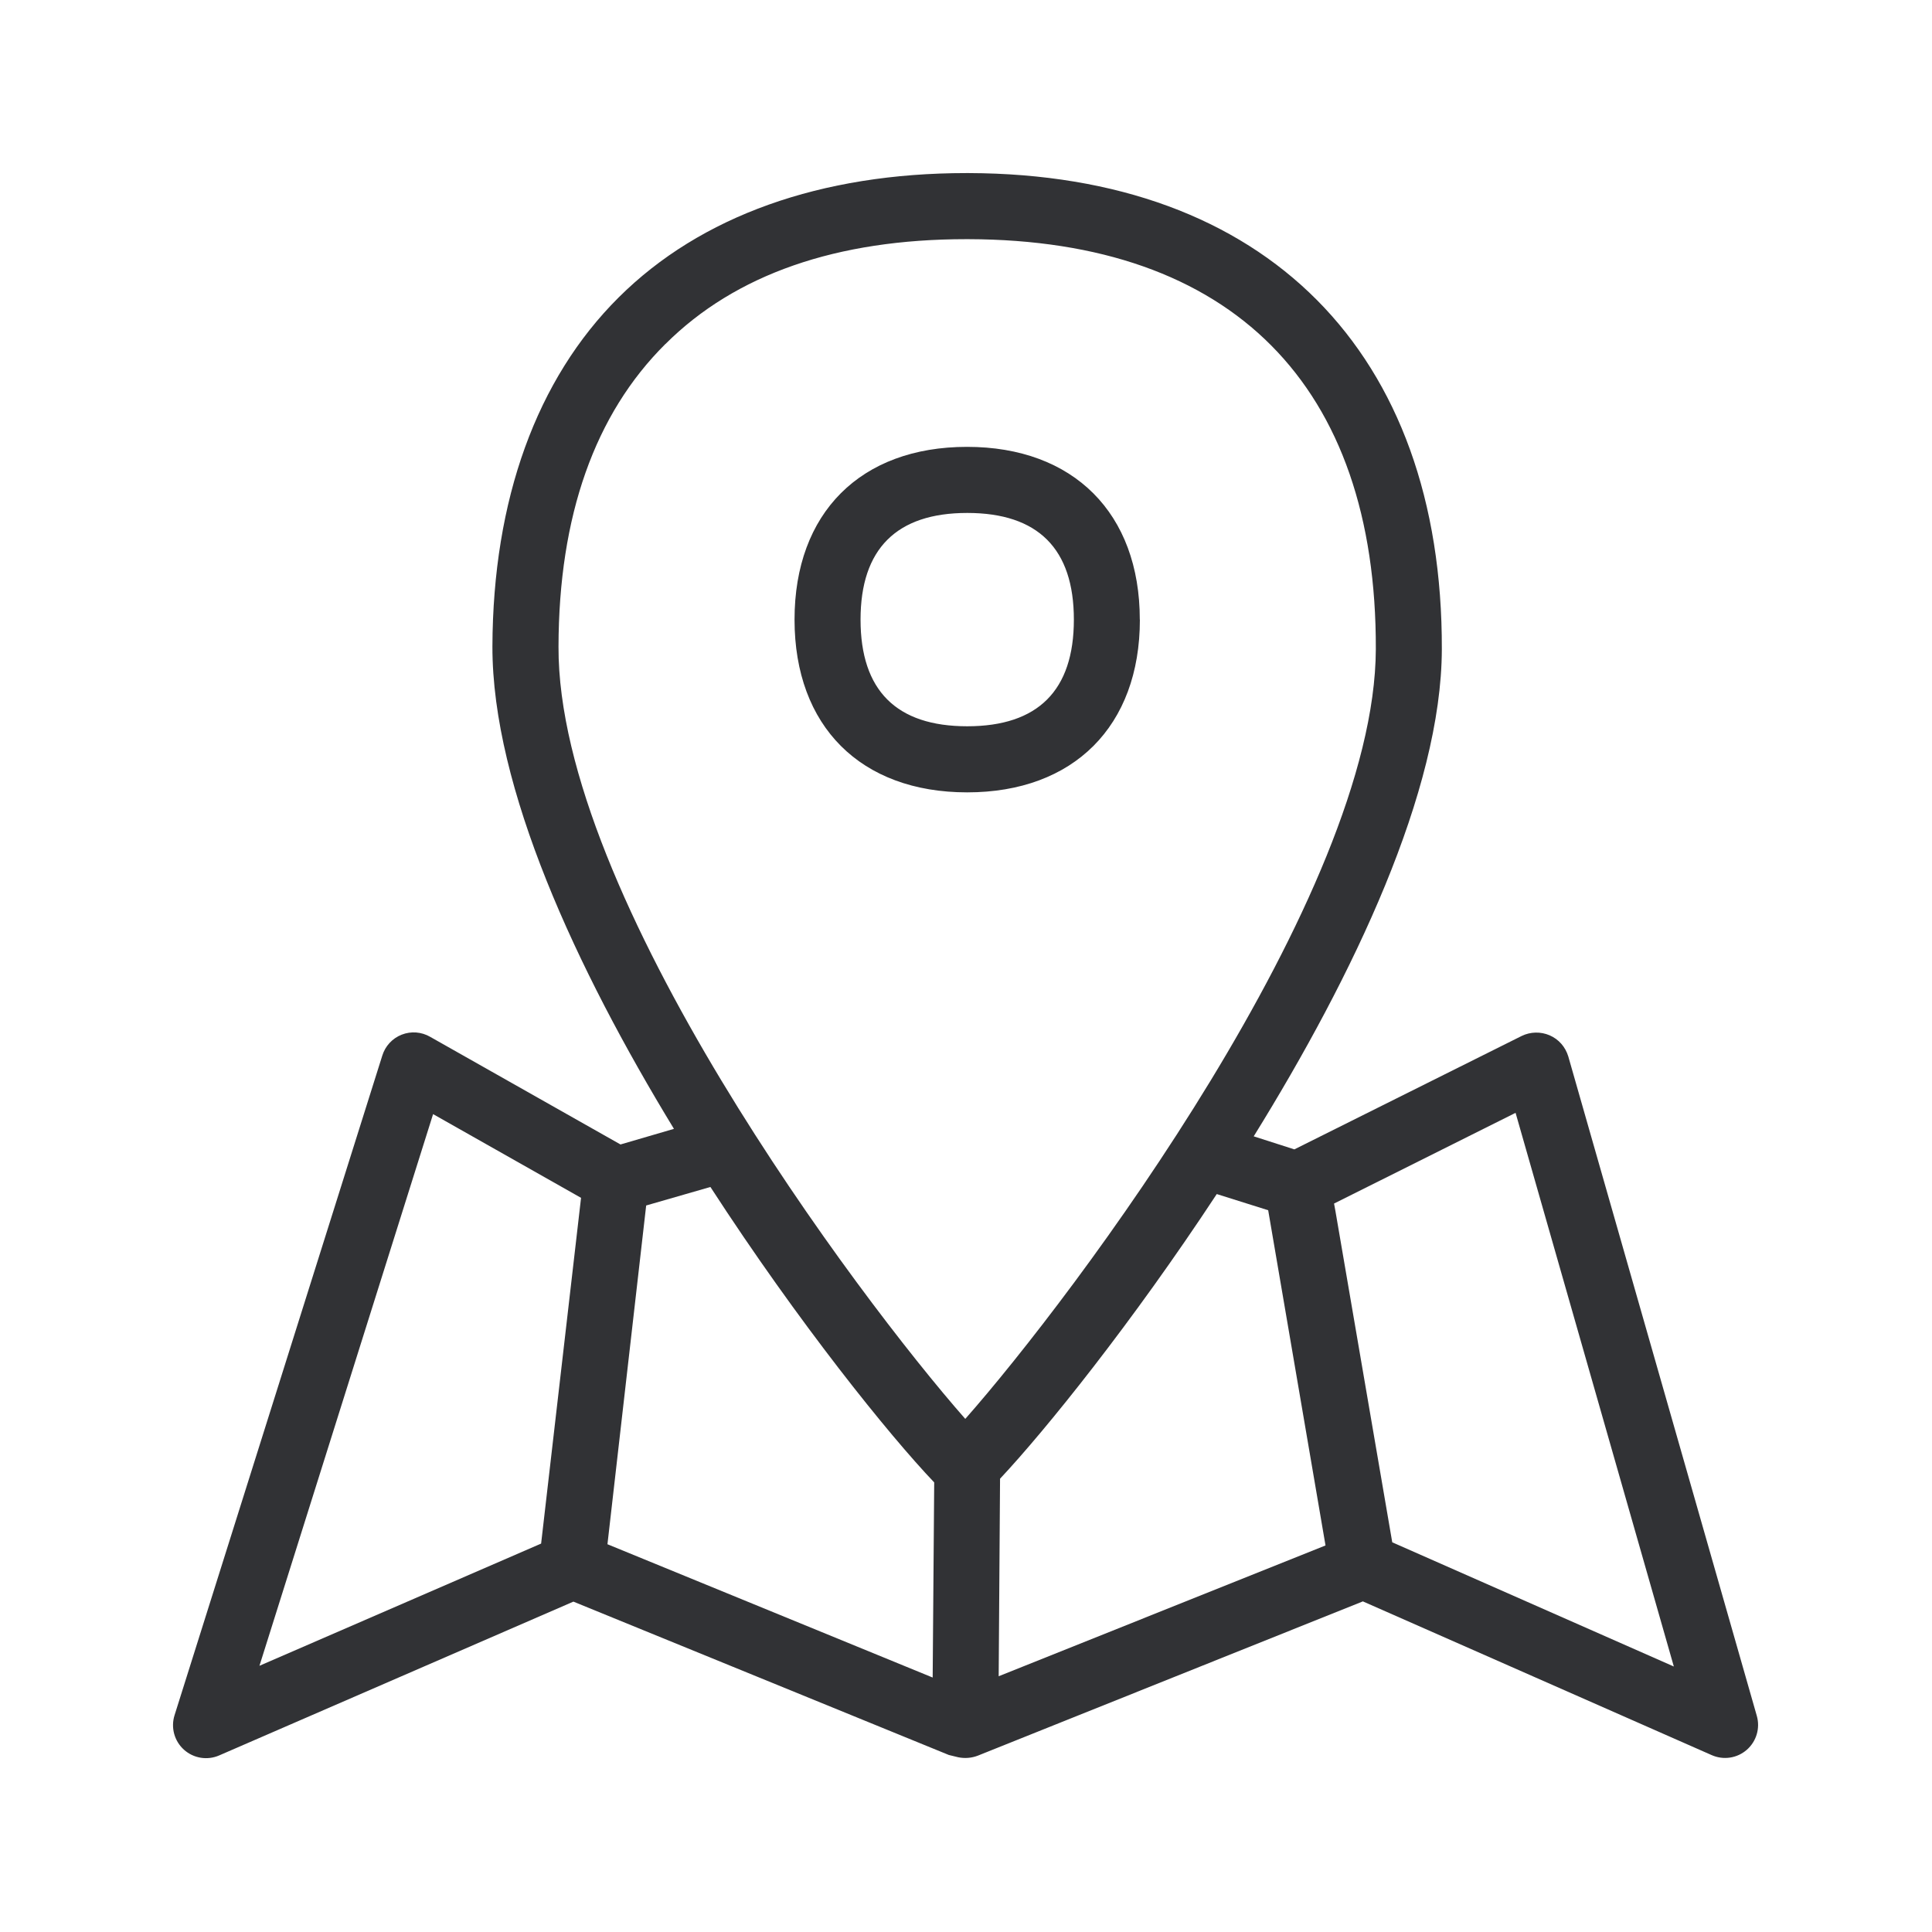
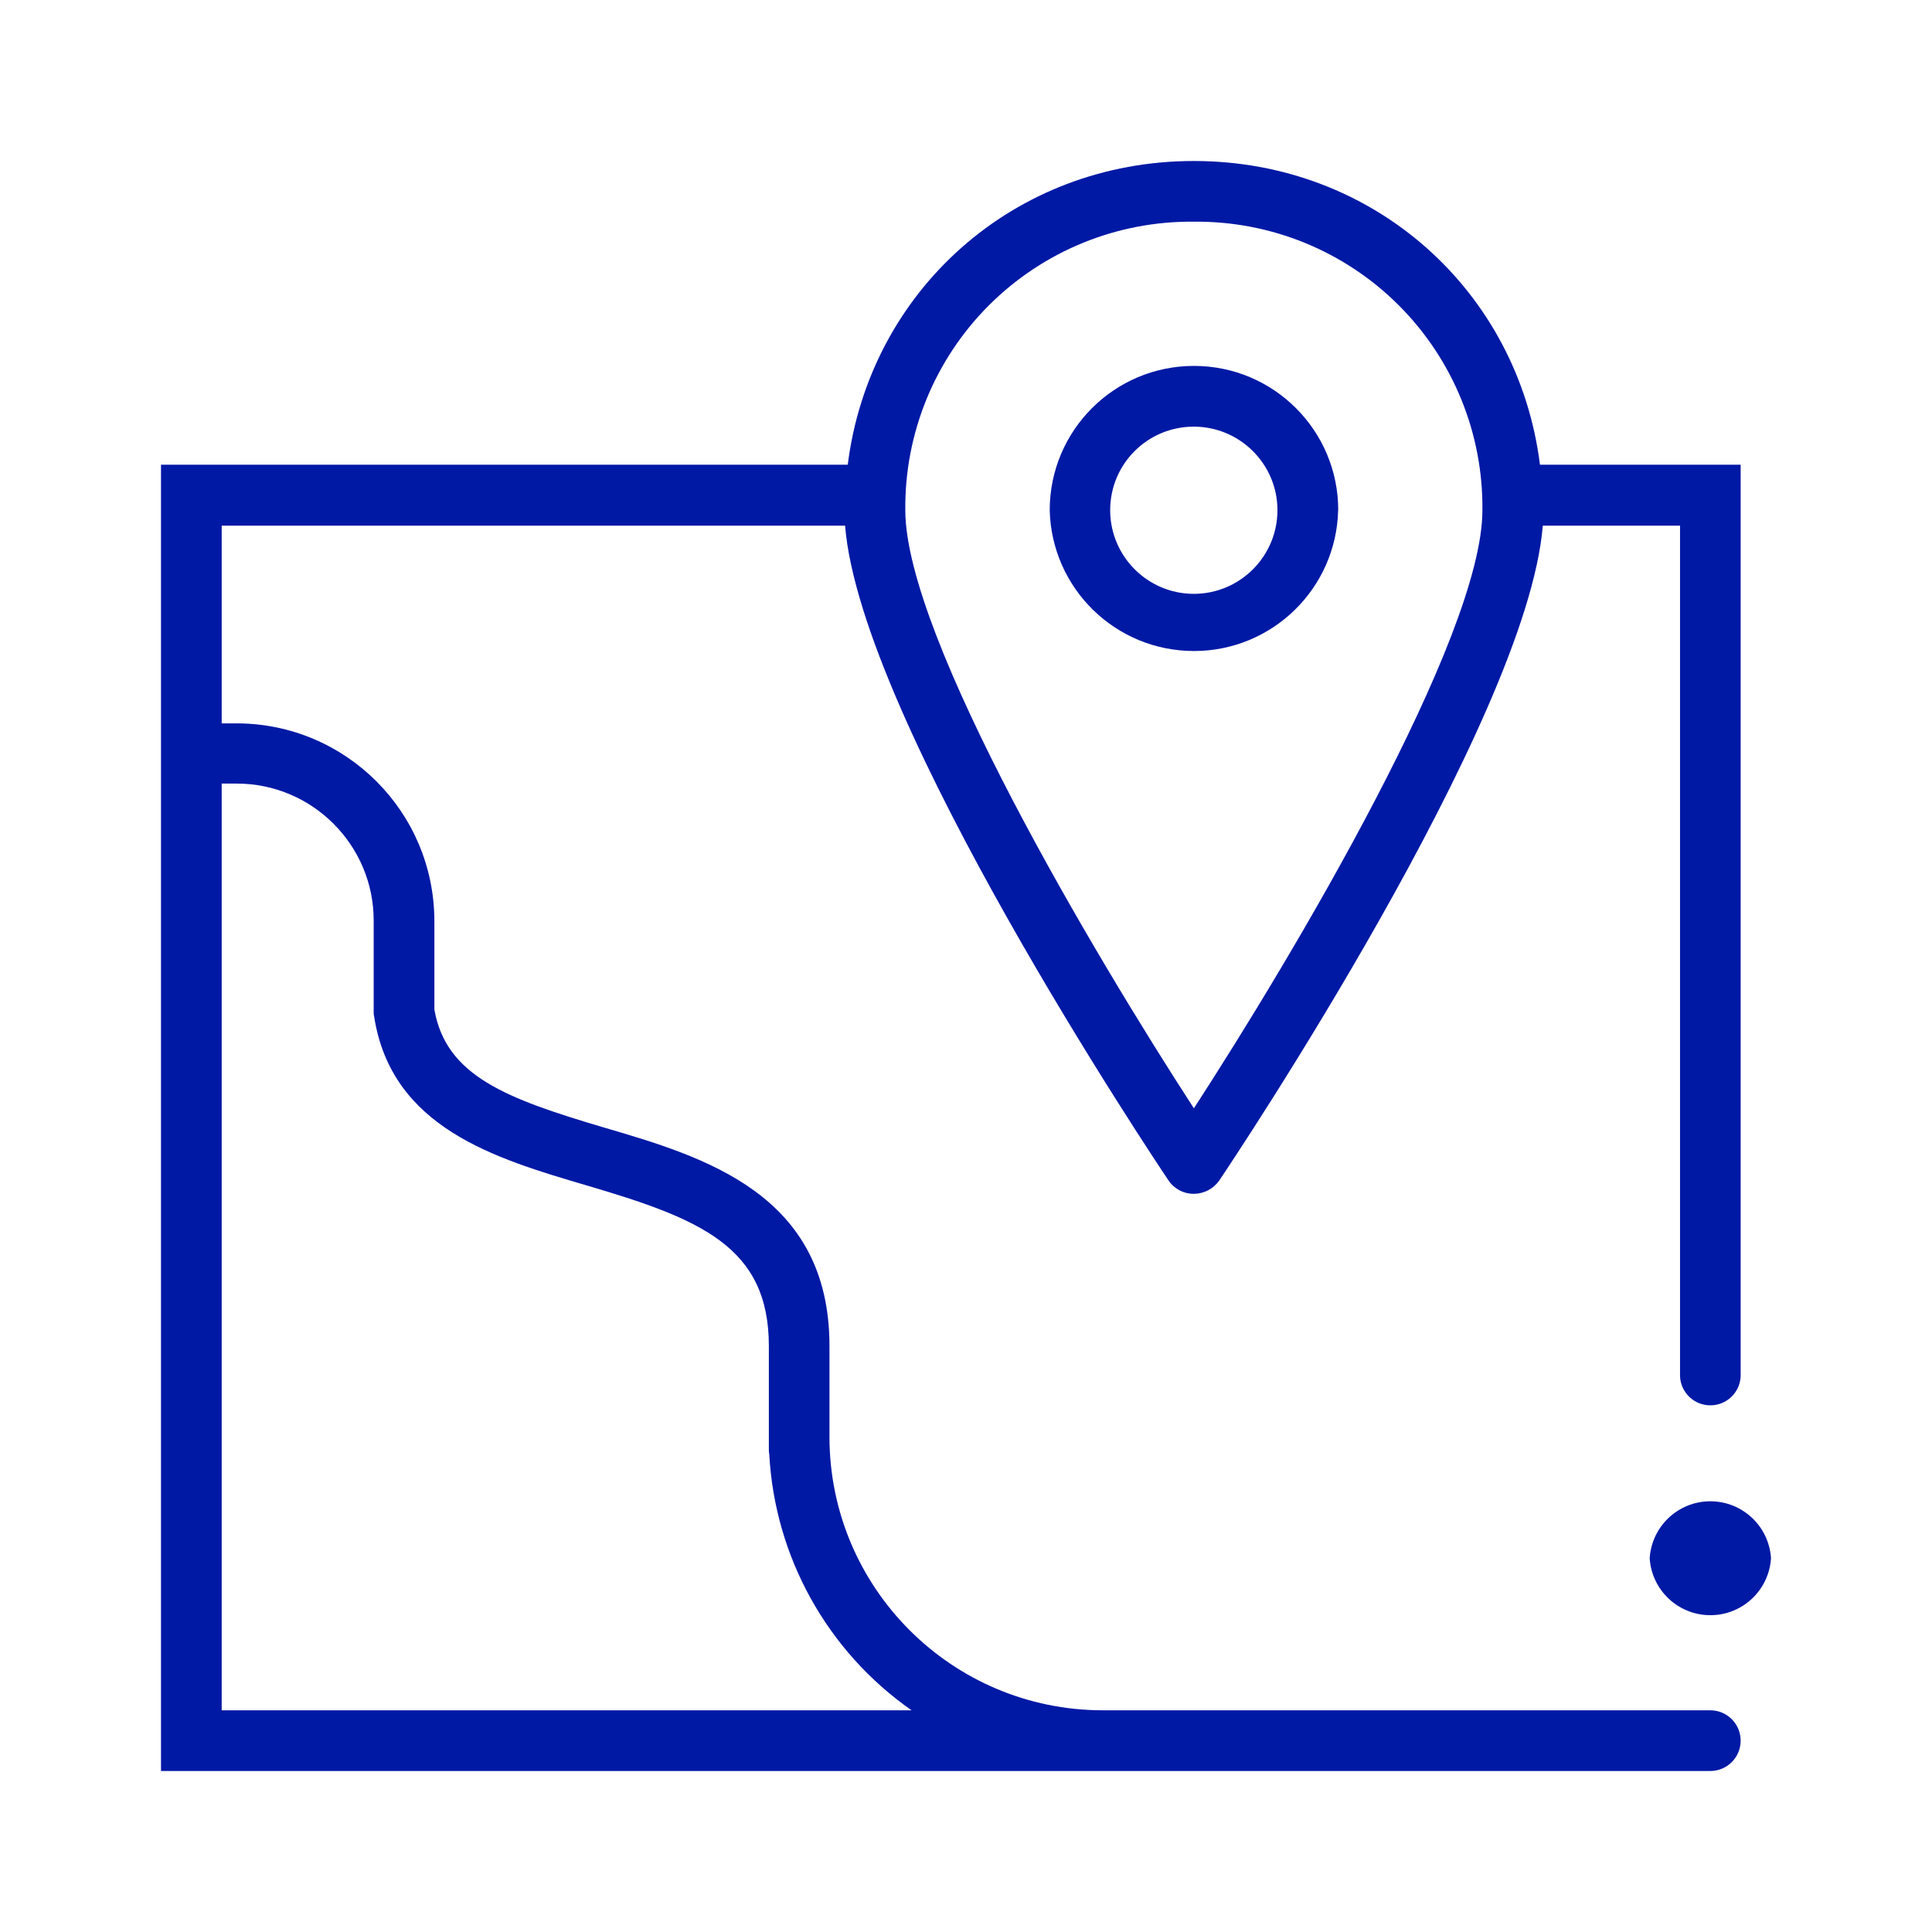
<svg xmlns="http://www.w3.org/2000/svg" width="24" height="24">
-   <path d="m17.295 19.159 3.498 1.543-1.966-6.878-2.255 1.127.017.092.706 4.116ZM5.38 13.84l-2.157 6.853 3.499-1.518.496-4.295-1.838-1.04Zm6.225 4.575c-.558-.585-1.684-1.98-2.78-3.67l-.798.23-.016.14-.465 4.068 4.04 1.656.019-2.424ZM8.265 4.274c-.876.87-1.324 2.134-1.327 3.76-.011 3.092 3.72 8.077 5.053 9.592 1.34-1.518 5.09-6.505 5.1-9.562.01-3.278-1.788-5.085-5.063-5.093h-.025c-1.611 0-2.869.437-3.737 1.303Zm7.489 10.76-.639-.201c-1.056 1.605-2.129 2.936-2.692 3.536l-.017 2.454 4.06-1.625-.712-4.163Zm3.728-1.91 2.342 8.192a.41.41 0 0 1-.56.487l-4.334-1.91-4.782 1.916a.435.435 0 0 1-.246.02l-.115-.028-4.664-1.905-4.399 1.91a.41.41 0 0 1-.555-.501l2.58-8.192a.408.408 0 0 1 .595-.233l2.364 1.337.664-.194c-1.21-1.986-2.258-4.239-2.255-5.992.006-1.824.549-3.323 1.569-4.337 1.017-1.012 2.51-1.544 4.32-1.544h.027c3.69.011 5.889 2.224 5.878 5.917-.006 1.76-1.096 4.046-2.337 6.049l.505.162 2.824-1.409a.418.418 0 0 1 .347-.008c.115.05.196.145.232.263ZM10.69 7.697c0 .88.445 1.325 1.325 1.325.88 0 1.325-.445 1.325-1.325 0-.88-.445-1.325-1.325-1.325-.877 0-1.325.446-1.325 1.325Zm3.47 0c0 1.323-.823 2.146-2.145 2.146S9.87 9.023 9.87 7.697c0-1.325.82-2.146 2.143-2.146 1.322 0 2.146.824 2.146 2.146Z" fill="#313235" fill-rule="nonzero" />
+   <path d="M21.246 21.246H13.7a3.398 3.398 0 0 1-3.396-3.396v-1.13c0-1.89-1.555-2.348-2.806-2.715-1.208-.358-1.957-.638-2.102-1.464V11.44a2.458 2.458 0 0 0-2.454-2.454h-.188V6.53h7.744c.193 2.42 3.86 7.899 4.019 8.136a.375.375 0 0 0 .314.164.387.387 0 0 0 .314-.164c.16-.237 3.826-5.715 4.02-8.136h1.705v10.57a.377.377 0 0 0 .753 0V5.773H19.13C18.86 3.618 17.072 2 14.83 2c-2.24 0-4.028 1.618-4.299 3.773H2V22h19.246a.377.377 0 0 0 0-.754ZM14.831 2.754a3.547 3.547 0 0 1 3.584 3.584c0 1.58-2.352 5.532-3.584 7.43-1.232-1.898-3.585-5.85-3.585-7.43a3.547 3.547 0 0 1 3.585-3.584ZM2.754 21.246V9.734h.188c.937 0 1.7.764 1.7 1.7v1.131c0 .02 0 .039.005.058.213 1.387 1.503 1.768 2.638 2.102 1.41.415 2.266.758 2.266 1.995V18c0 .024 0 .043.005.063a4.153 4.153 0 0 0 1.768 3.183h-8.57Zm13.87-14.908a1.792 1.792 0 1 0-3.584-.001 1.792 1.792 0 0 0 3.583.001ZM14.83 7.377a1.04 1.04 0 0 1-1.039-1.039c0-.575.464-1.038 1.039-1.038.57 0 1.039.463 1.039 1.038a1.04 1.04 0 0 1-1.04 1.039ZM22 19.357a.755.755 0 0 1-1.507 0 .755.755 0 0 1 1.507 0Z" fill="#0019A5" fill-rule="nonzero" />
</svg>
